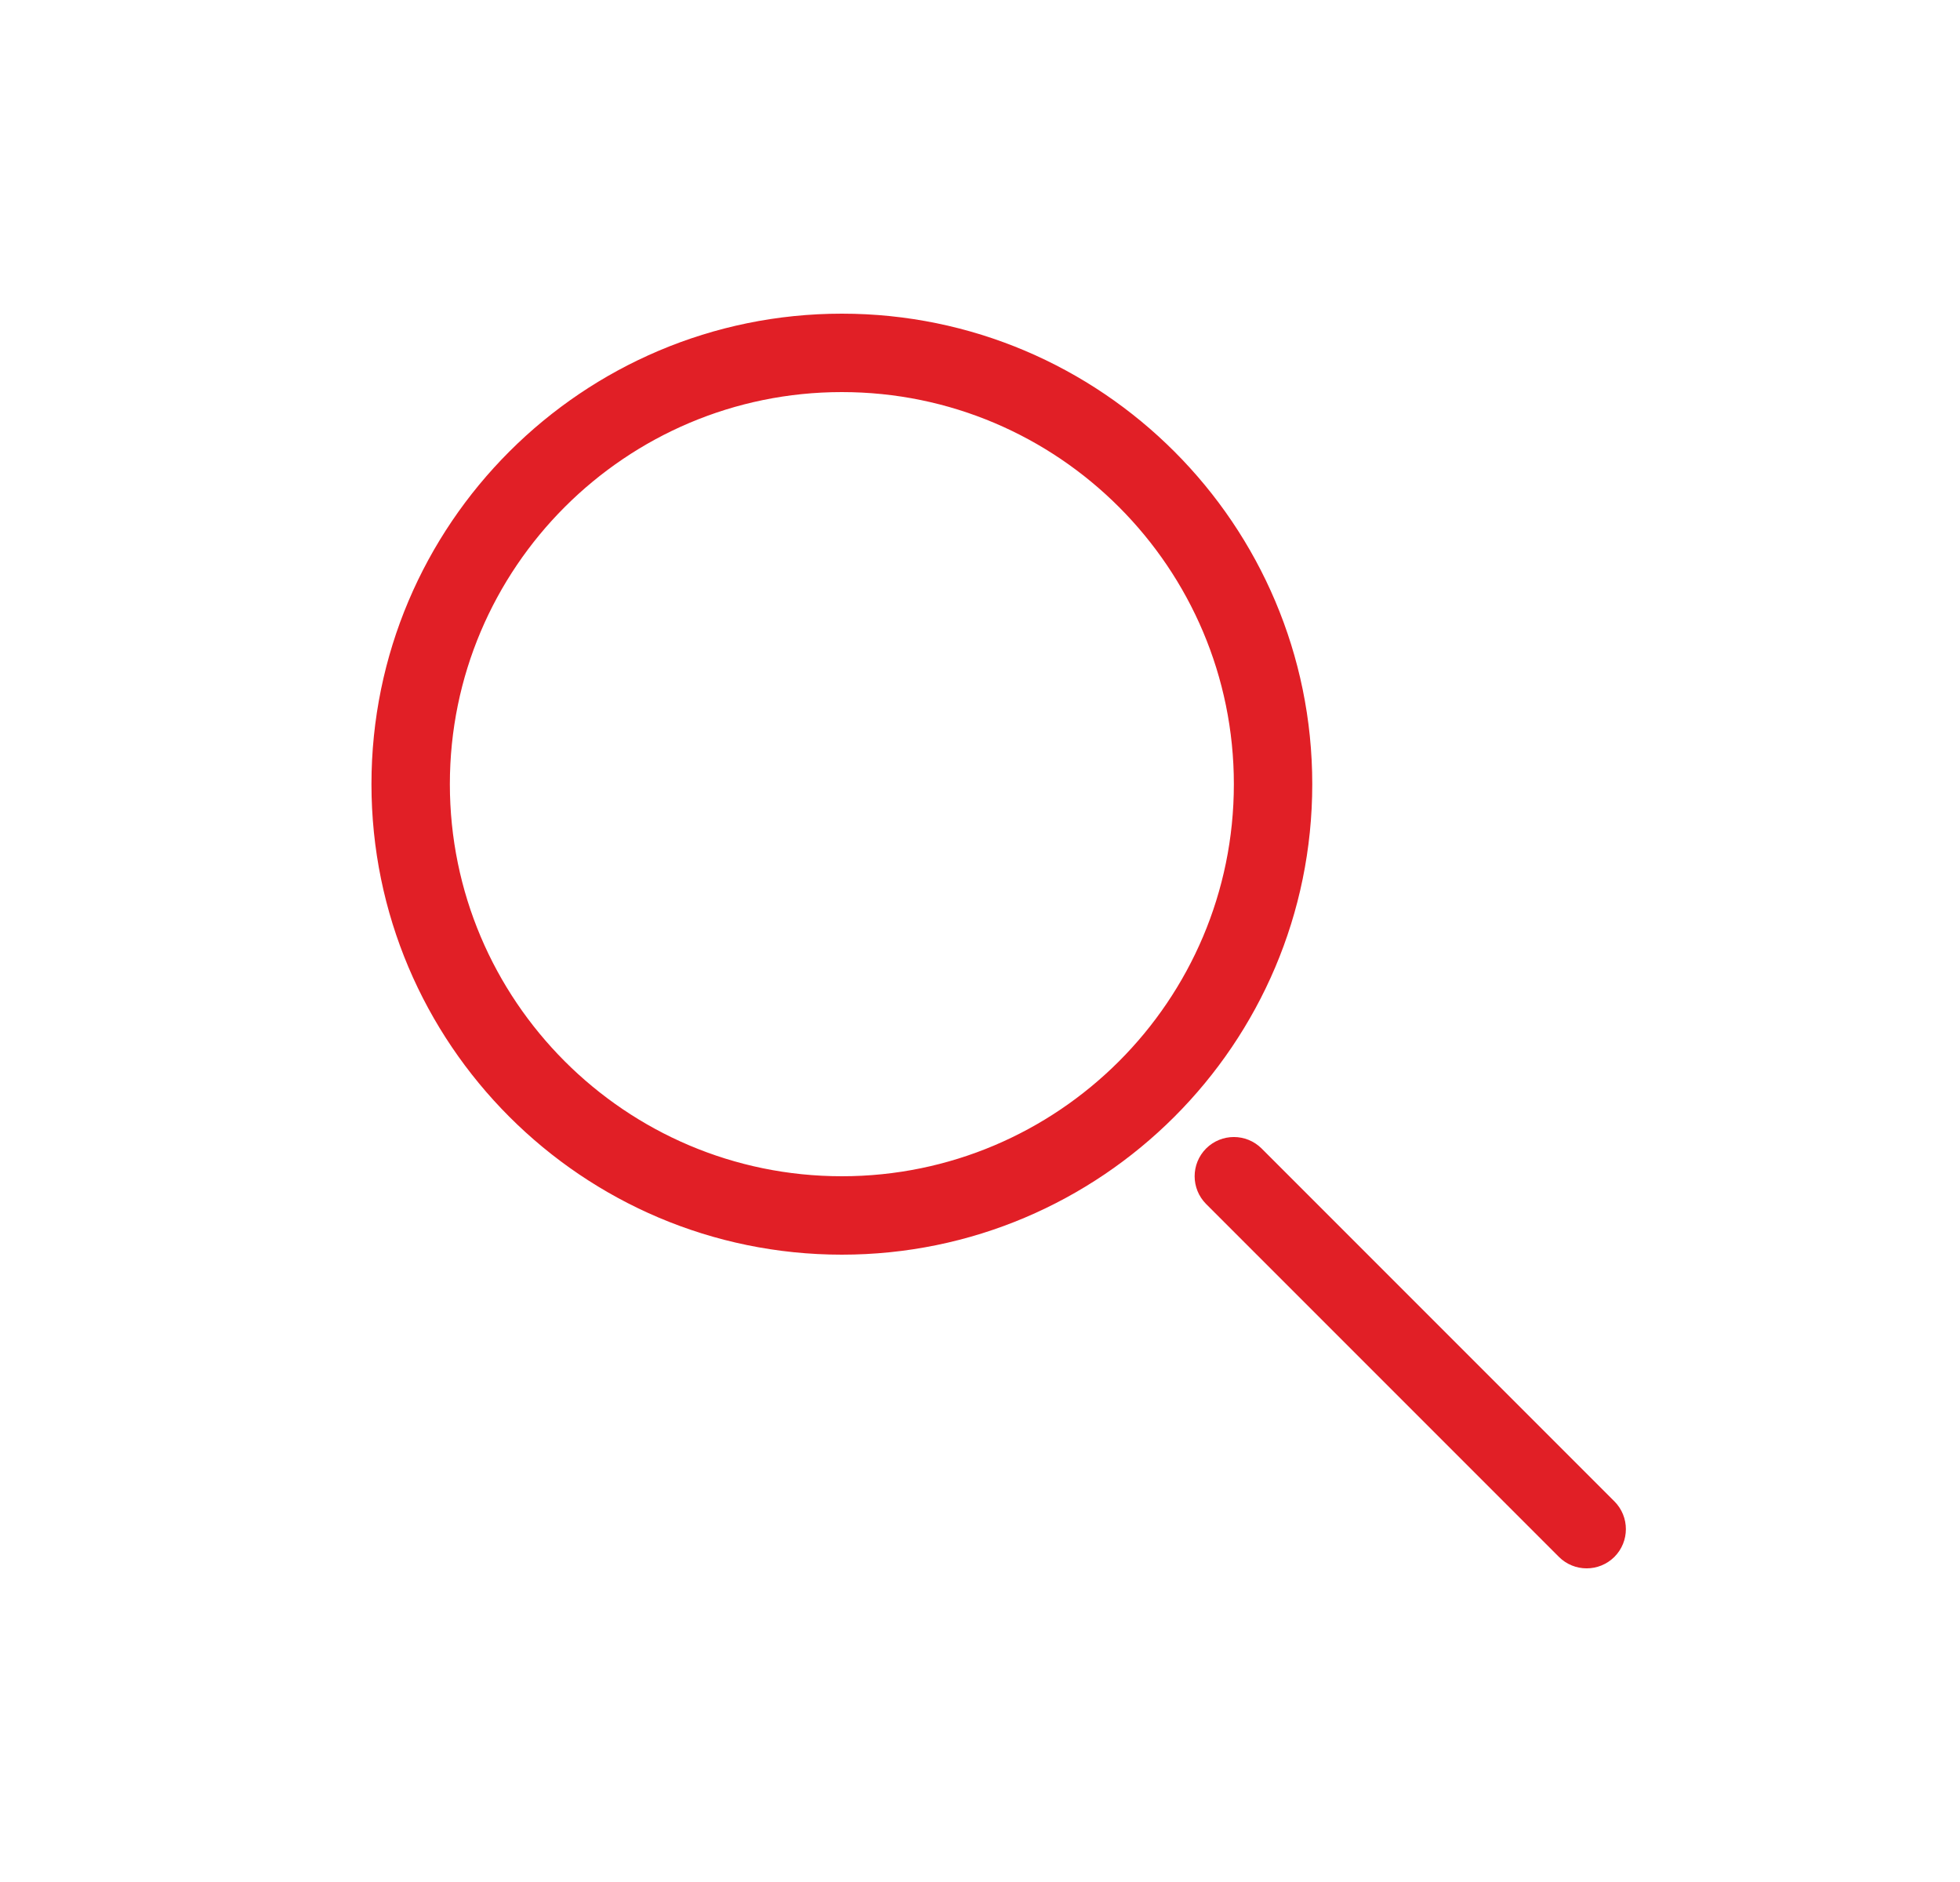
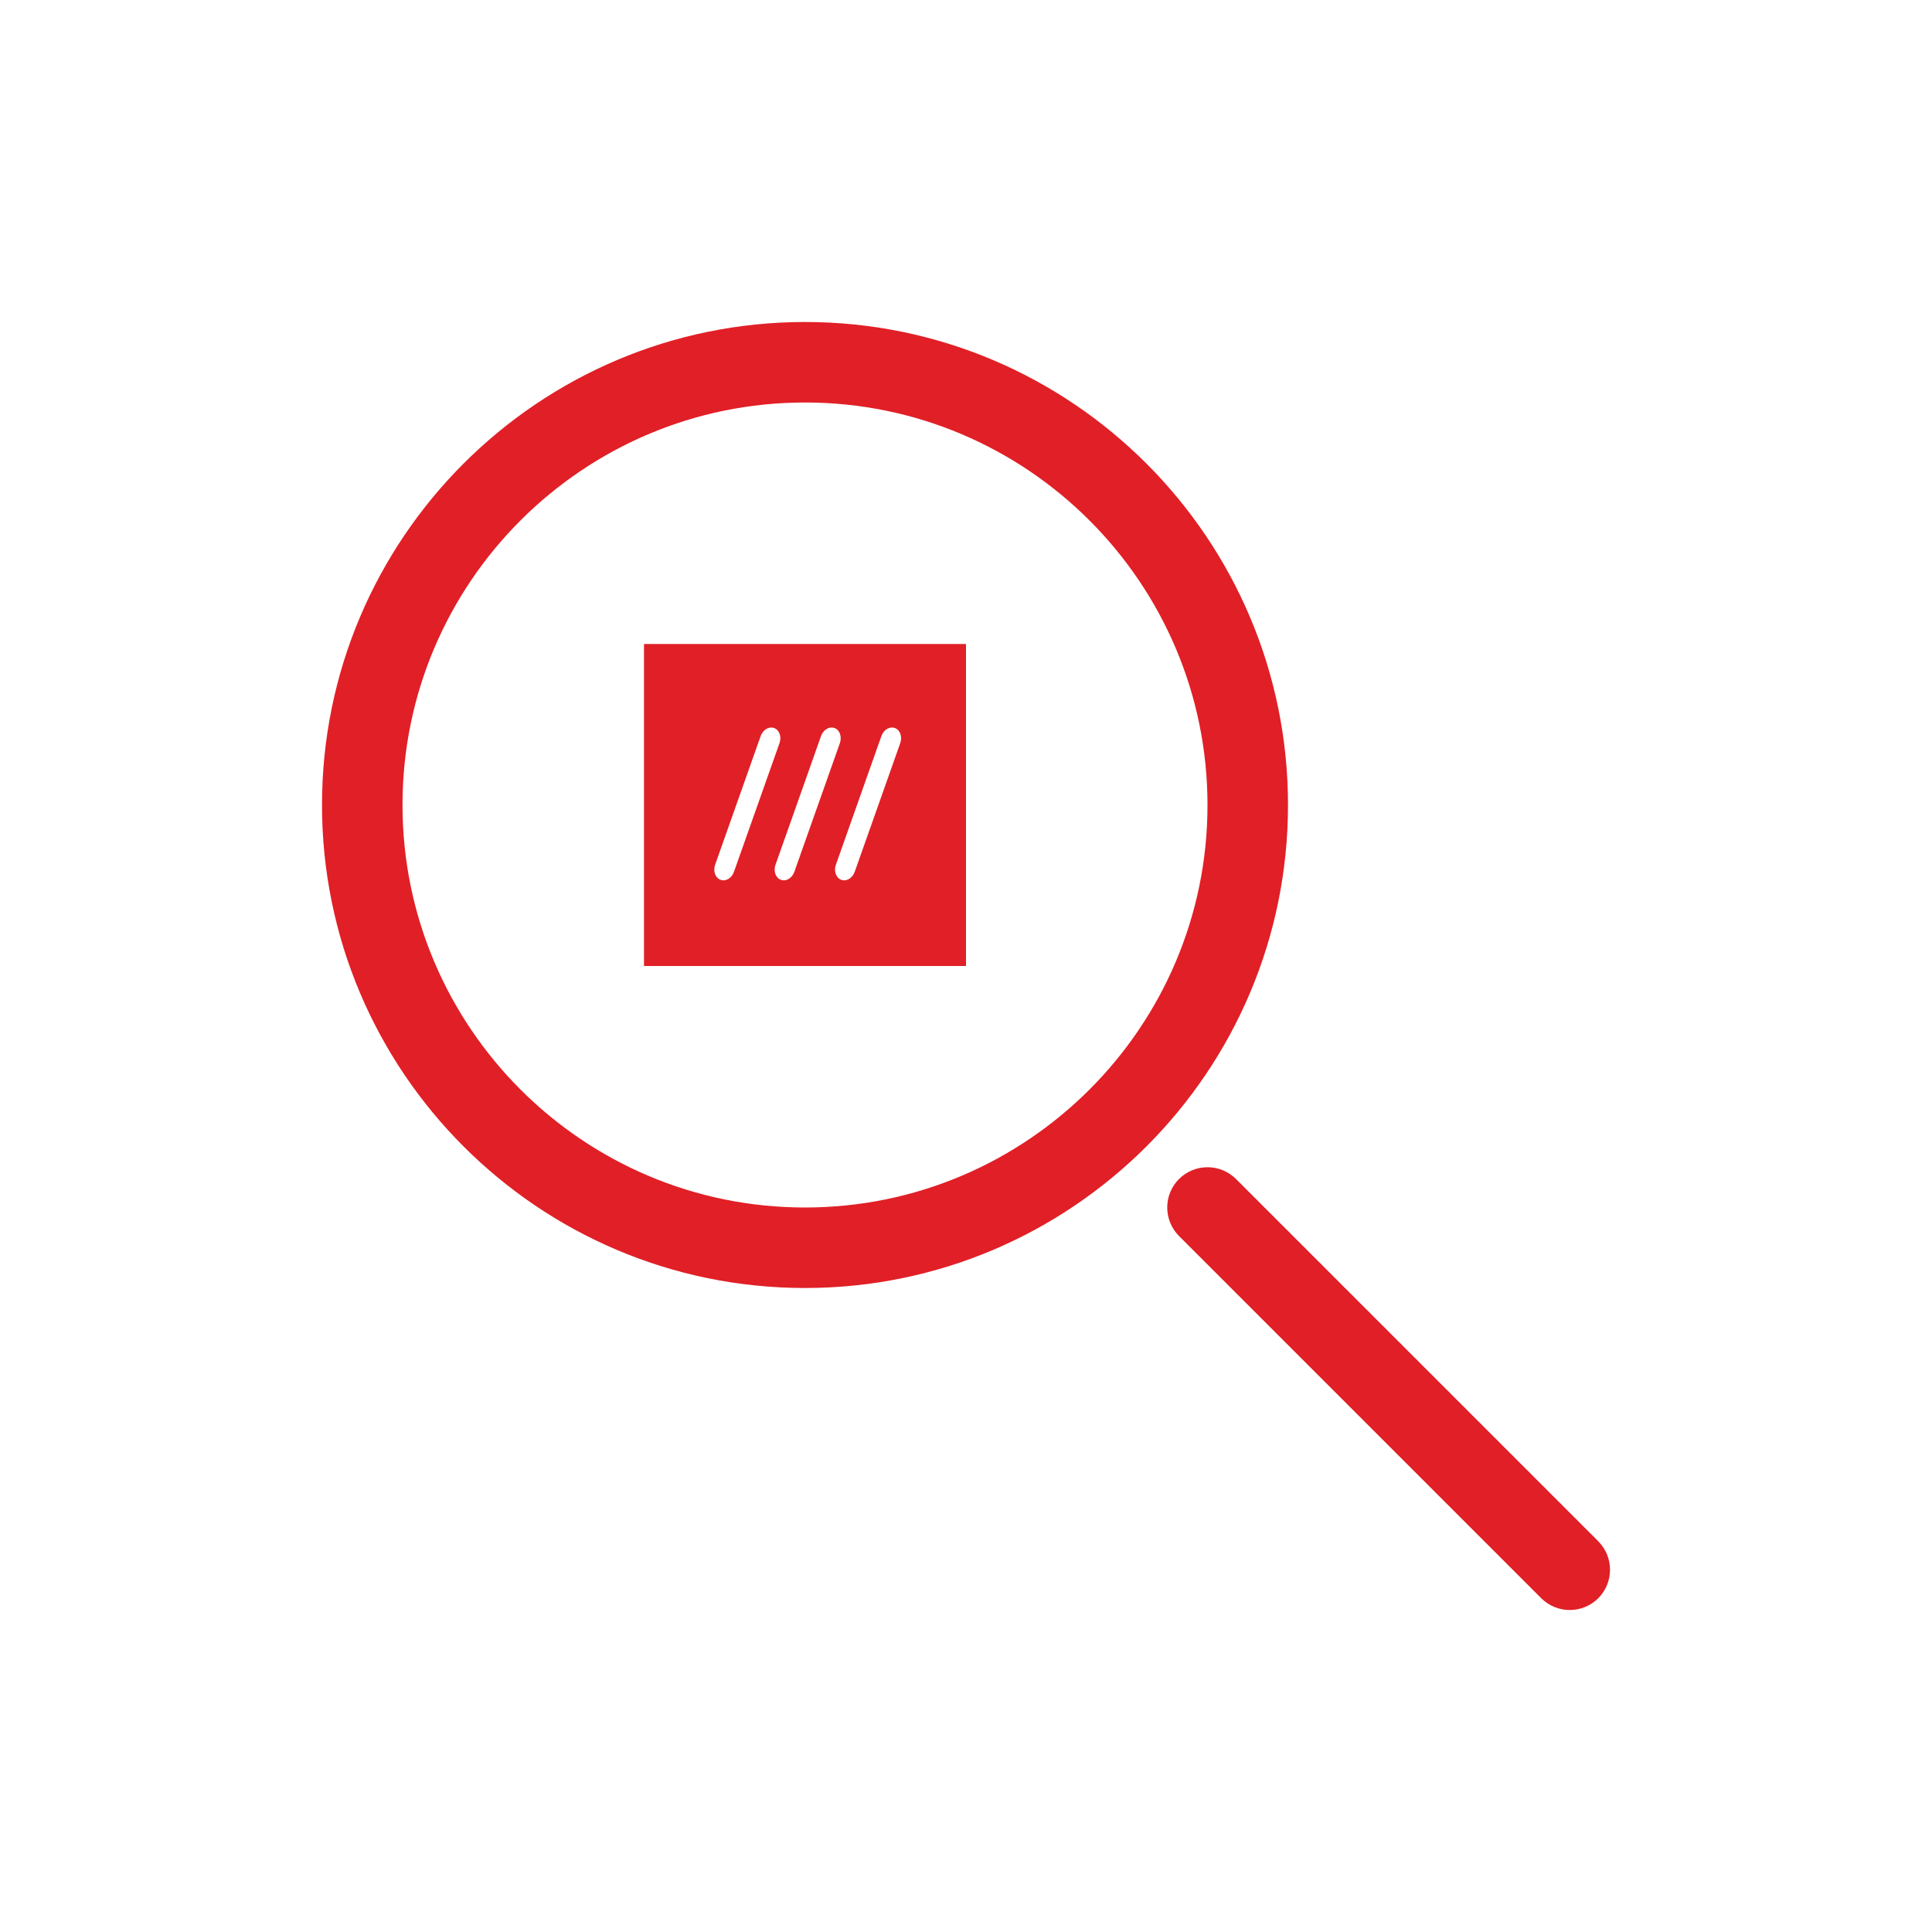
- <svg xmlns="http://www.w3.org/2000/svg" width="25" height="24" viewBox="0 0 25 24" fill="none">
-   <path fill-rule="evenodd" clip-rule="evenodd" d="M10.738 5C7.982 5 5.738 7.239 5.738 10C5.738 12.756 7.977 15 10.738 15C13.494 15 15.738 12.761 15.738 10C15.738 7.244 13.499 5 10.738 5ZM4.738 10C4.738 6.686 7.431 4 10.738 4C14.052 4 16.738 6.693 16.738 10C16.738 13.314 14.045 16 10.738 16C7.424 16 4.738 13.307 4.738 10ZM19.884 19.854L15.384 15.354C15.189 15.158 15.189 14.842 15.384 14.646C15.58 14.451 15.896 14.451 16.092 14.646L20.592 19.146C20.787 19.342 20.787 19.658 20.592 19.854C20.396 20.049 20.08 20.049 19.884 19.854Z" fill="#E11F26" />
+ <svg xmlns="http://www.w3.org/2000/svg" width="24" height="24" viewBox="0 0 24 24" fill="none">
+   <path fill-rule="evenodd" clip-rule="evenodd" d="M12 8H8V12H12V8ZM11.117 9.044C11.182 9.068 11.211 9.152 11.183 9.232L10.618 10.829C10.59 10.909 10.514 10.954 10.45 10.929C10.385 10.905 10.355 10.821 10.384 10.741L10.949 9.144C10.977 9.064 11.052 9.02 11.117 9.044ZM9.683 9.232C9.712 9.152 9.682 9.068 9.617 9.044C9.553 9.02 9.477 9.065 9.449 9.144L8.884 10.741C8.856 10.821 8.885 10.905 8.95 10.929C9.015 10.954 9.09 10.909 9.118 10.829L9.683 9.232ZM10.433 9.232C10.461 9.152 10.432 9.068 10.367 9.044C10.302 9.02 10.227 9.065 10.199 9.144L9.634 10.741C9.605 10.821 9.635 10.905 9.7 10.929C9.764 10.954 9.84 10.909 9.868 10.829L10.433 9.232Z" fill="#E11F26" />
+   <path fill-rule="evenodd" clip-rule="evenodd" d="M10 5C7.244 5 5 7.239 5 10C5 12.756 7.239 15 10 15C12.756 15 15 12.761 15 10C15 7.244 12.761 5 10 5ZM4 10C4 6.686 6.693 4 10 4C13.314 4 16 6.693 16 10C16 13.314 13.307 16 10 16C6.686 16 4 13.307 4 10ZM19.146 19.854L14.646 15.354C14.451 15.158 14.451 14.842 14.646 14.646C14.842 14.451 15.158 14.451 15.354 14.646L19.854 19.146C20.049 19.342 20.049 19.658 19.854 19.854C19.658 20.049 19.342 20.049 19.146 19.854Z" fill="#E11F26" />
</svg>
